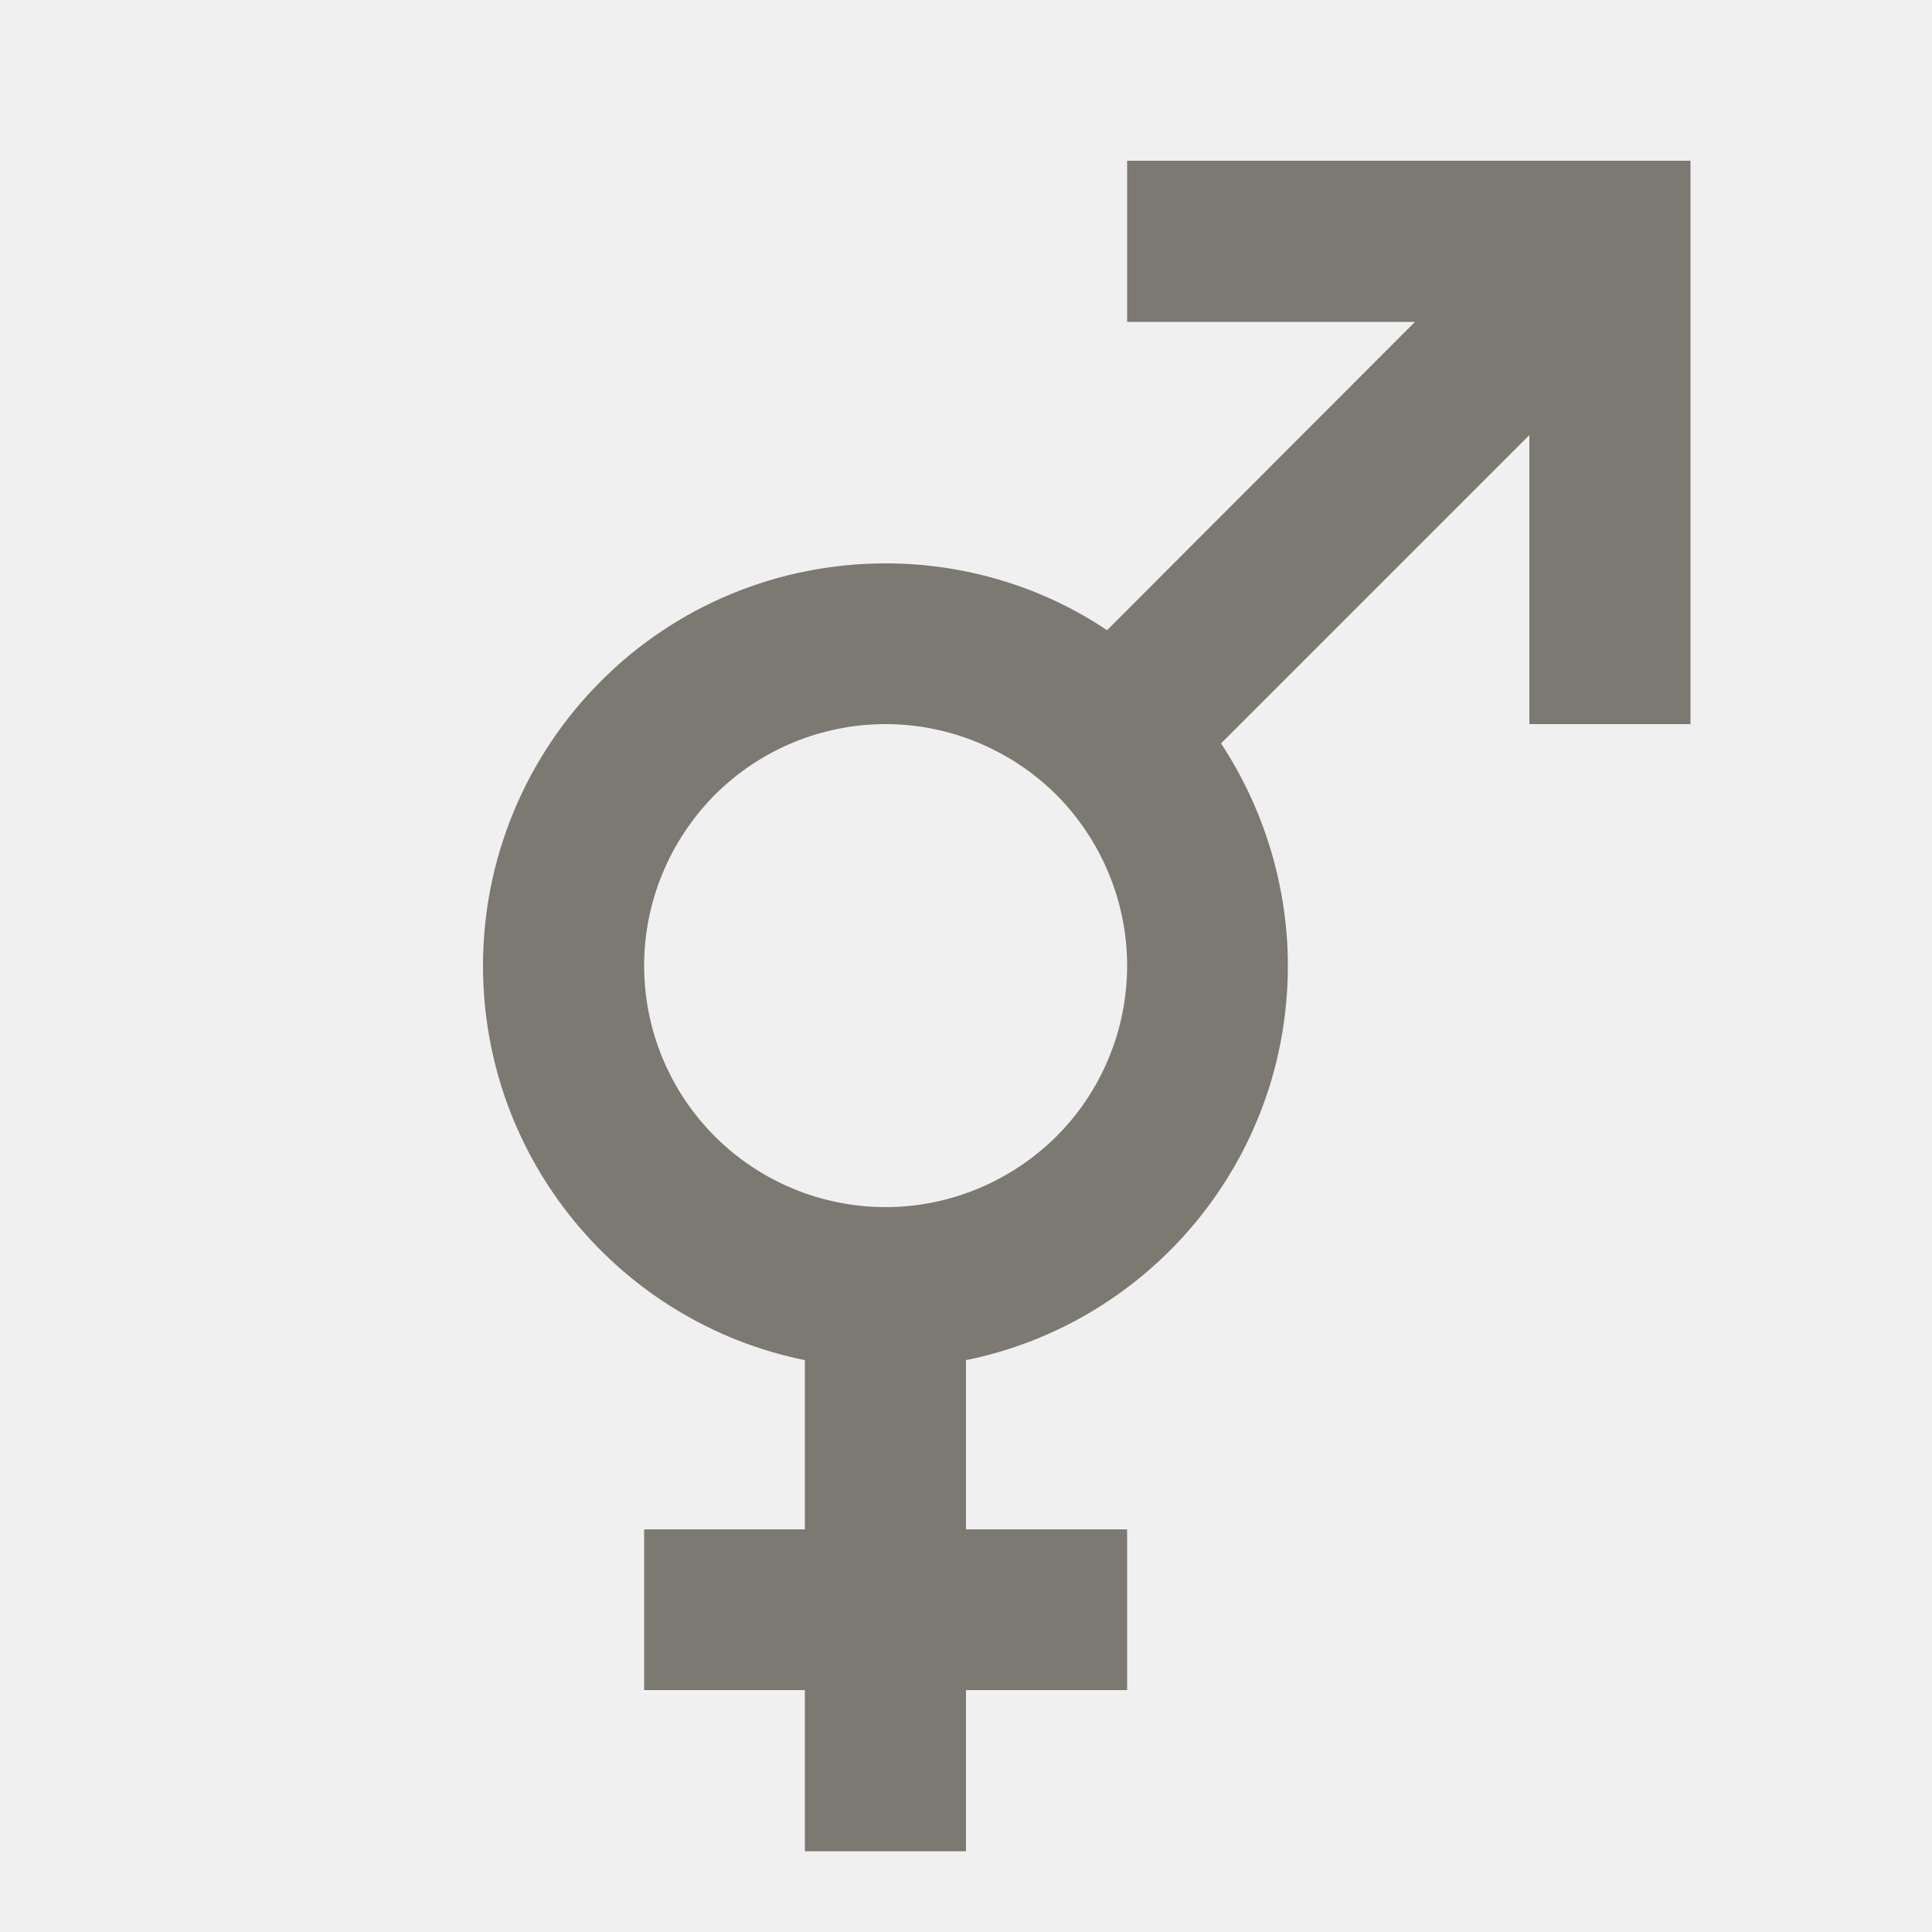
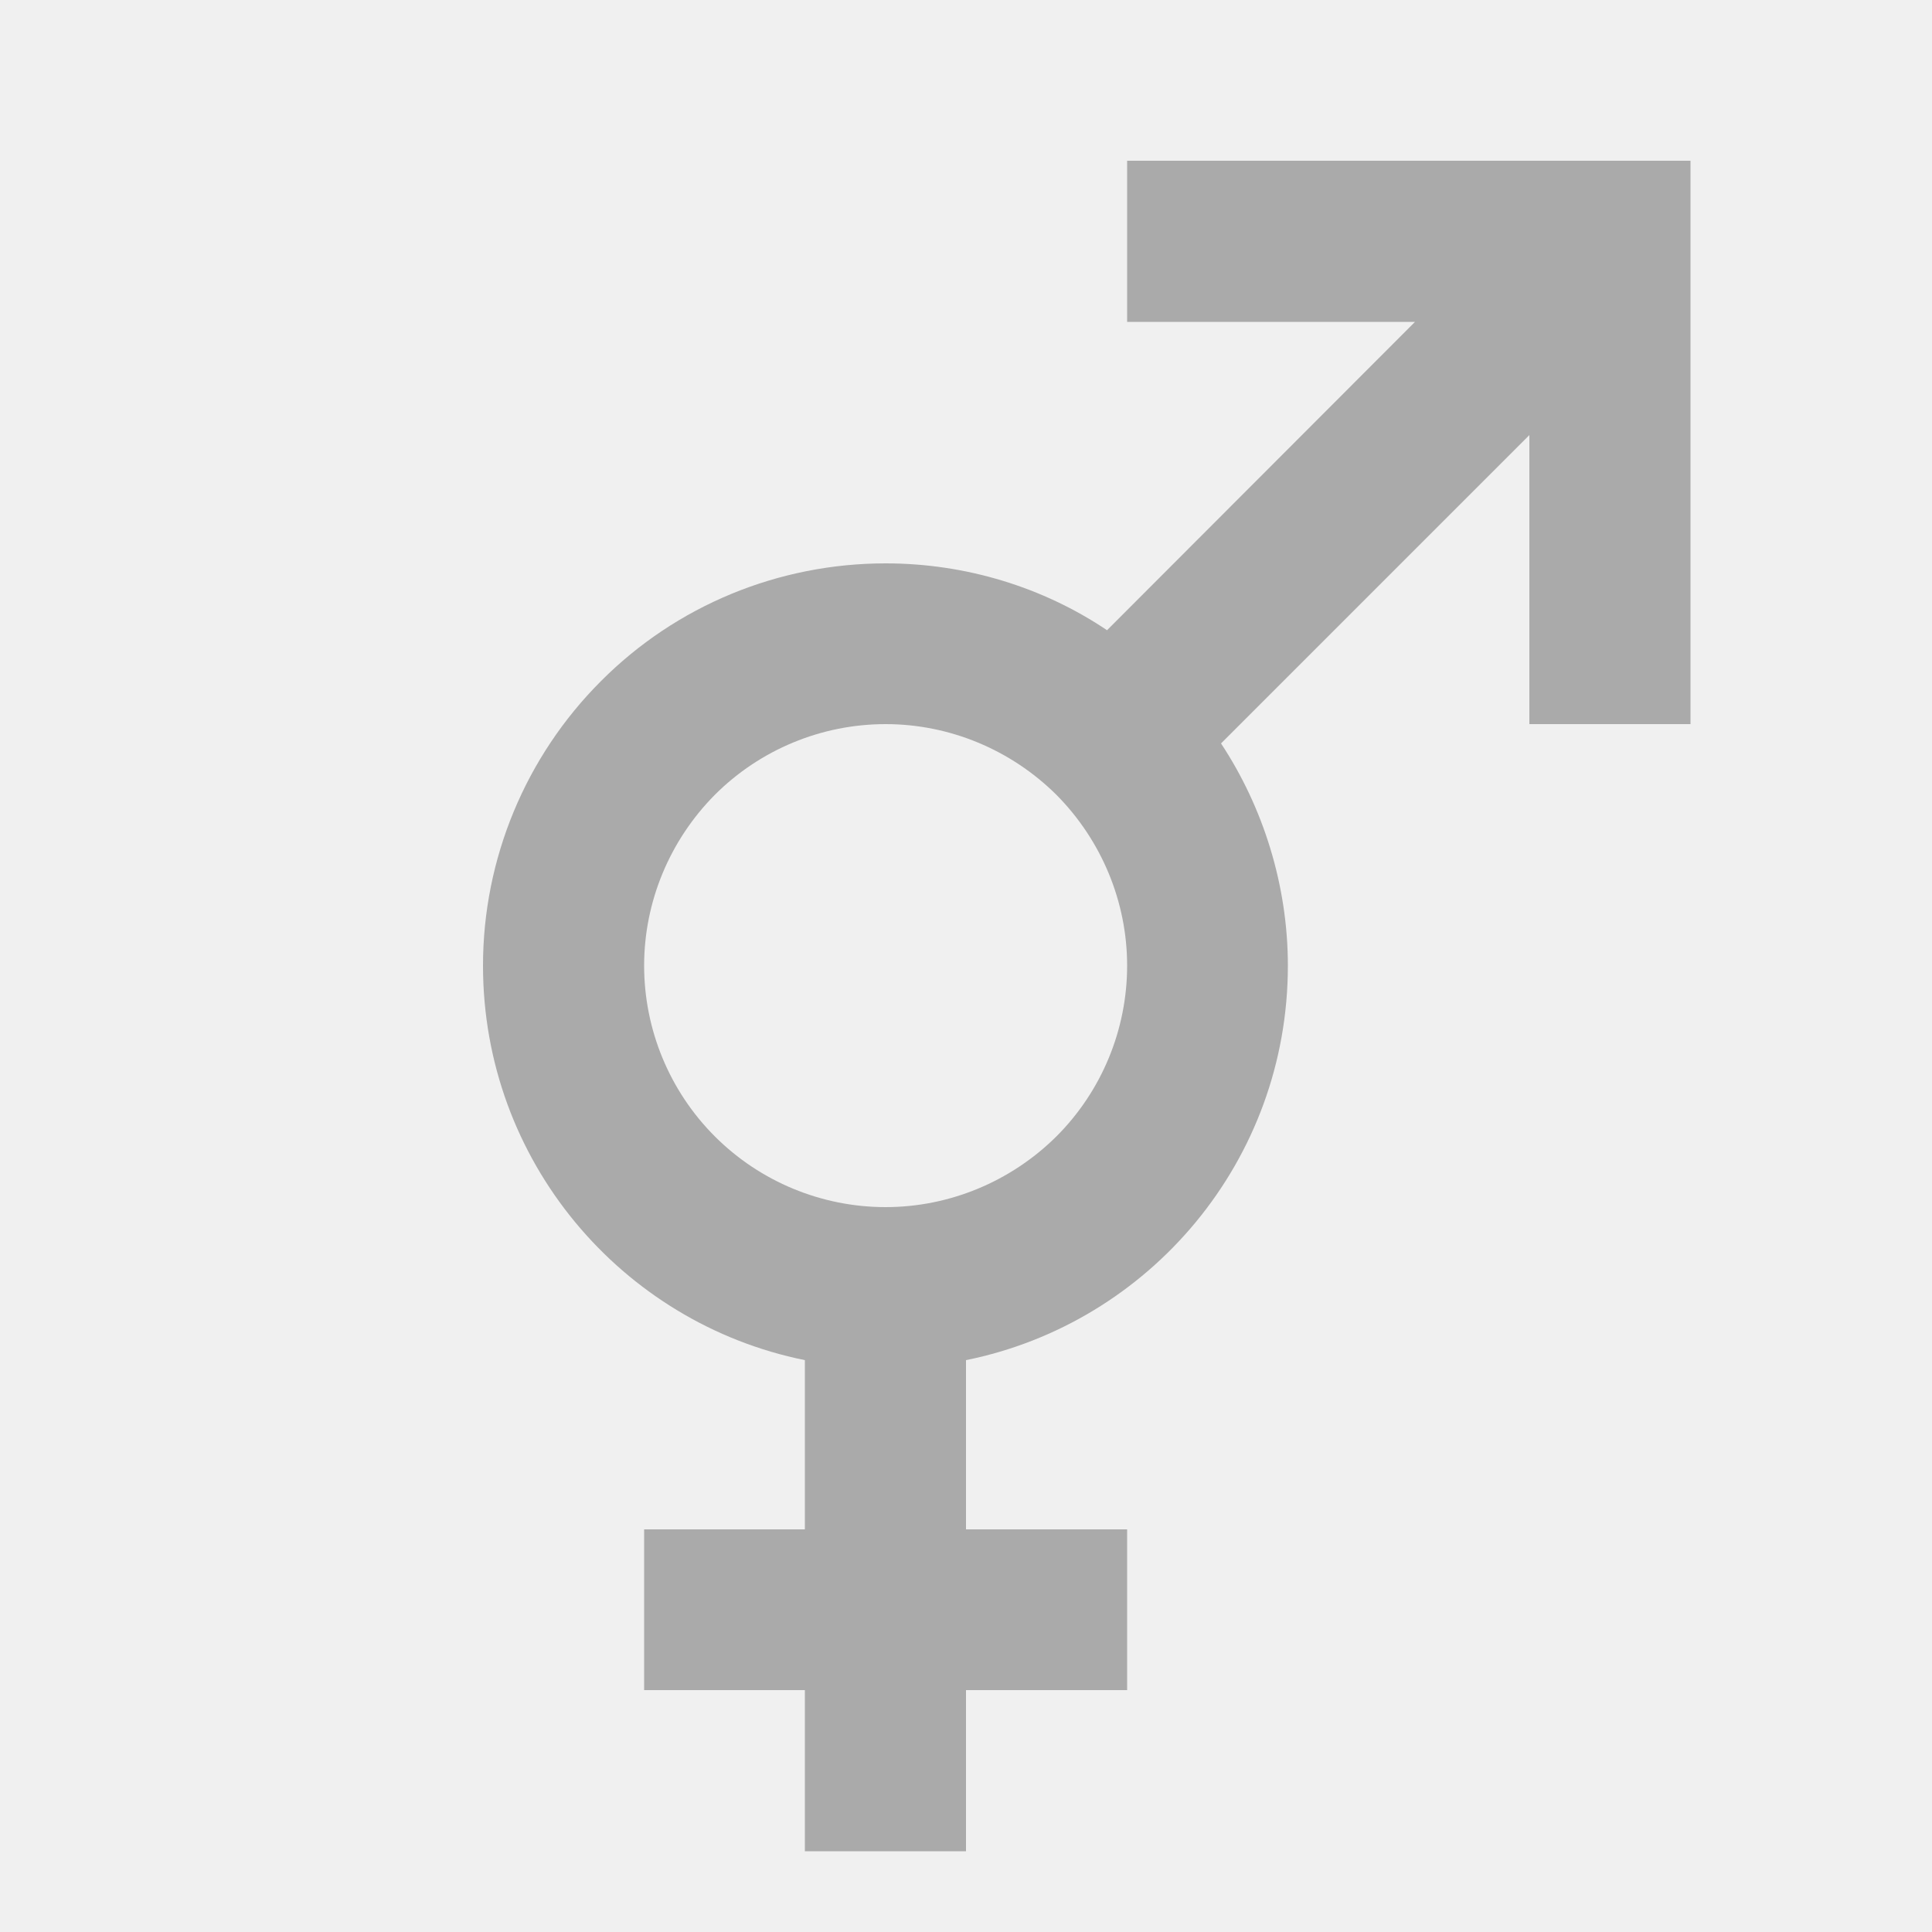
<svg xmlns="http://www.w3.org/2000/svg" width="5" height="5" viewBox="0 0 5 5" fill="none">
  <mask id="mask0_1759_61222" style="mask-type:luminance" maskUnits="userSpaceOnUse" x="0" y="0" width="5" height="5">
    <path d="M5 0H0V5H5V0Z" fill="white" />
  </mask>
  <g mask="url(#mask0_1759_61222)">
-     <path d="M3.662 0.833H2.917V0.416H4.375V1.874H3.958V1.126L3.16 1.924C3.269 2.089 3.333 2.291 3.333 2.499C3.333 3.004 2.975 3.424 2.5 3.52V3.958H2.917V4.374H2.5V4.791H2.083V4.374H1.667V3.958H2.083V3.52C1.608 3.424 1.25 3.004 1.25 2.499C1.25 2.223 1.36 1.958 1.555 1.763C1.75 1.567 2.015 1.458 2.292 1.458C2.5 1.458 2.7 1.52 2.865 1.631L3.662 0.833ZM2.292 1.874C2.126 1.874 1.967 1.94 1.85 2.057C1.733 2.175 1.667 2.334 1.667 2.499C1.667 2.665 1.733 2.824 1.85 2.941C1.967 3.058 2.126 3.124 2.292 3.124C2.457 3.124 2.616 3.058 2.734 2.941C2.851 2.824 2.917 2.665 2.917 2.499C2.917 2.334 2.851 2.175 2.734 2.057C2.616 1.94 2.457 1.874 2.292 1.874Z" fill="#7b7972" />
+     <path d="M3.662 0.833H2.917V0.416H4.375V1.874H3.958V1.126L3.16 1.924C3.269 2.089 3.333 2.291 3.333 2.499C3.333 3.004 2.975 3.424 2.5 3.52V3.958H2.917V4.374H2.5V4.791H2.083V4.374H1.667V3.958H2.083V3.52C1.608 3.424 1.25 3.004 1.25 2.499C1.25 2.223 1.36 1.958 1.555 1.763C1.75 1.567 2.015 1.458 2.292 1.458C2.5 1.458 2.7 1.52 2.865 1.631L3.662 0.833ZM2.292 1.874C2.126 1.874 1.967 1.94 1.85 2.057C1.733 2.175 1.667 2.334 1.667 2.499C1.667 2.665 1.733 2.824 1.85 2.941C1.967 3.058 2.126 3.124 2.292 3.124C2.457 3.124 2.616 3.058 2.734 2.941C2.851 2.824 2.917 2.665 2.917 2.499C2.917 2.334 2.851 2.175 2.734 2.057C2.616 1.94 2.457 1.874 2.292 1.874Z" fill="#aaaaaa" />
  </g>
</svg>
